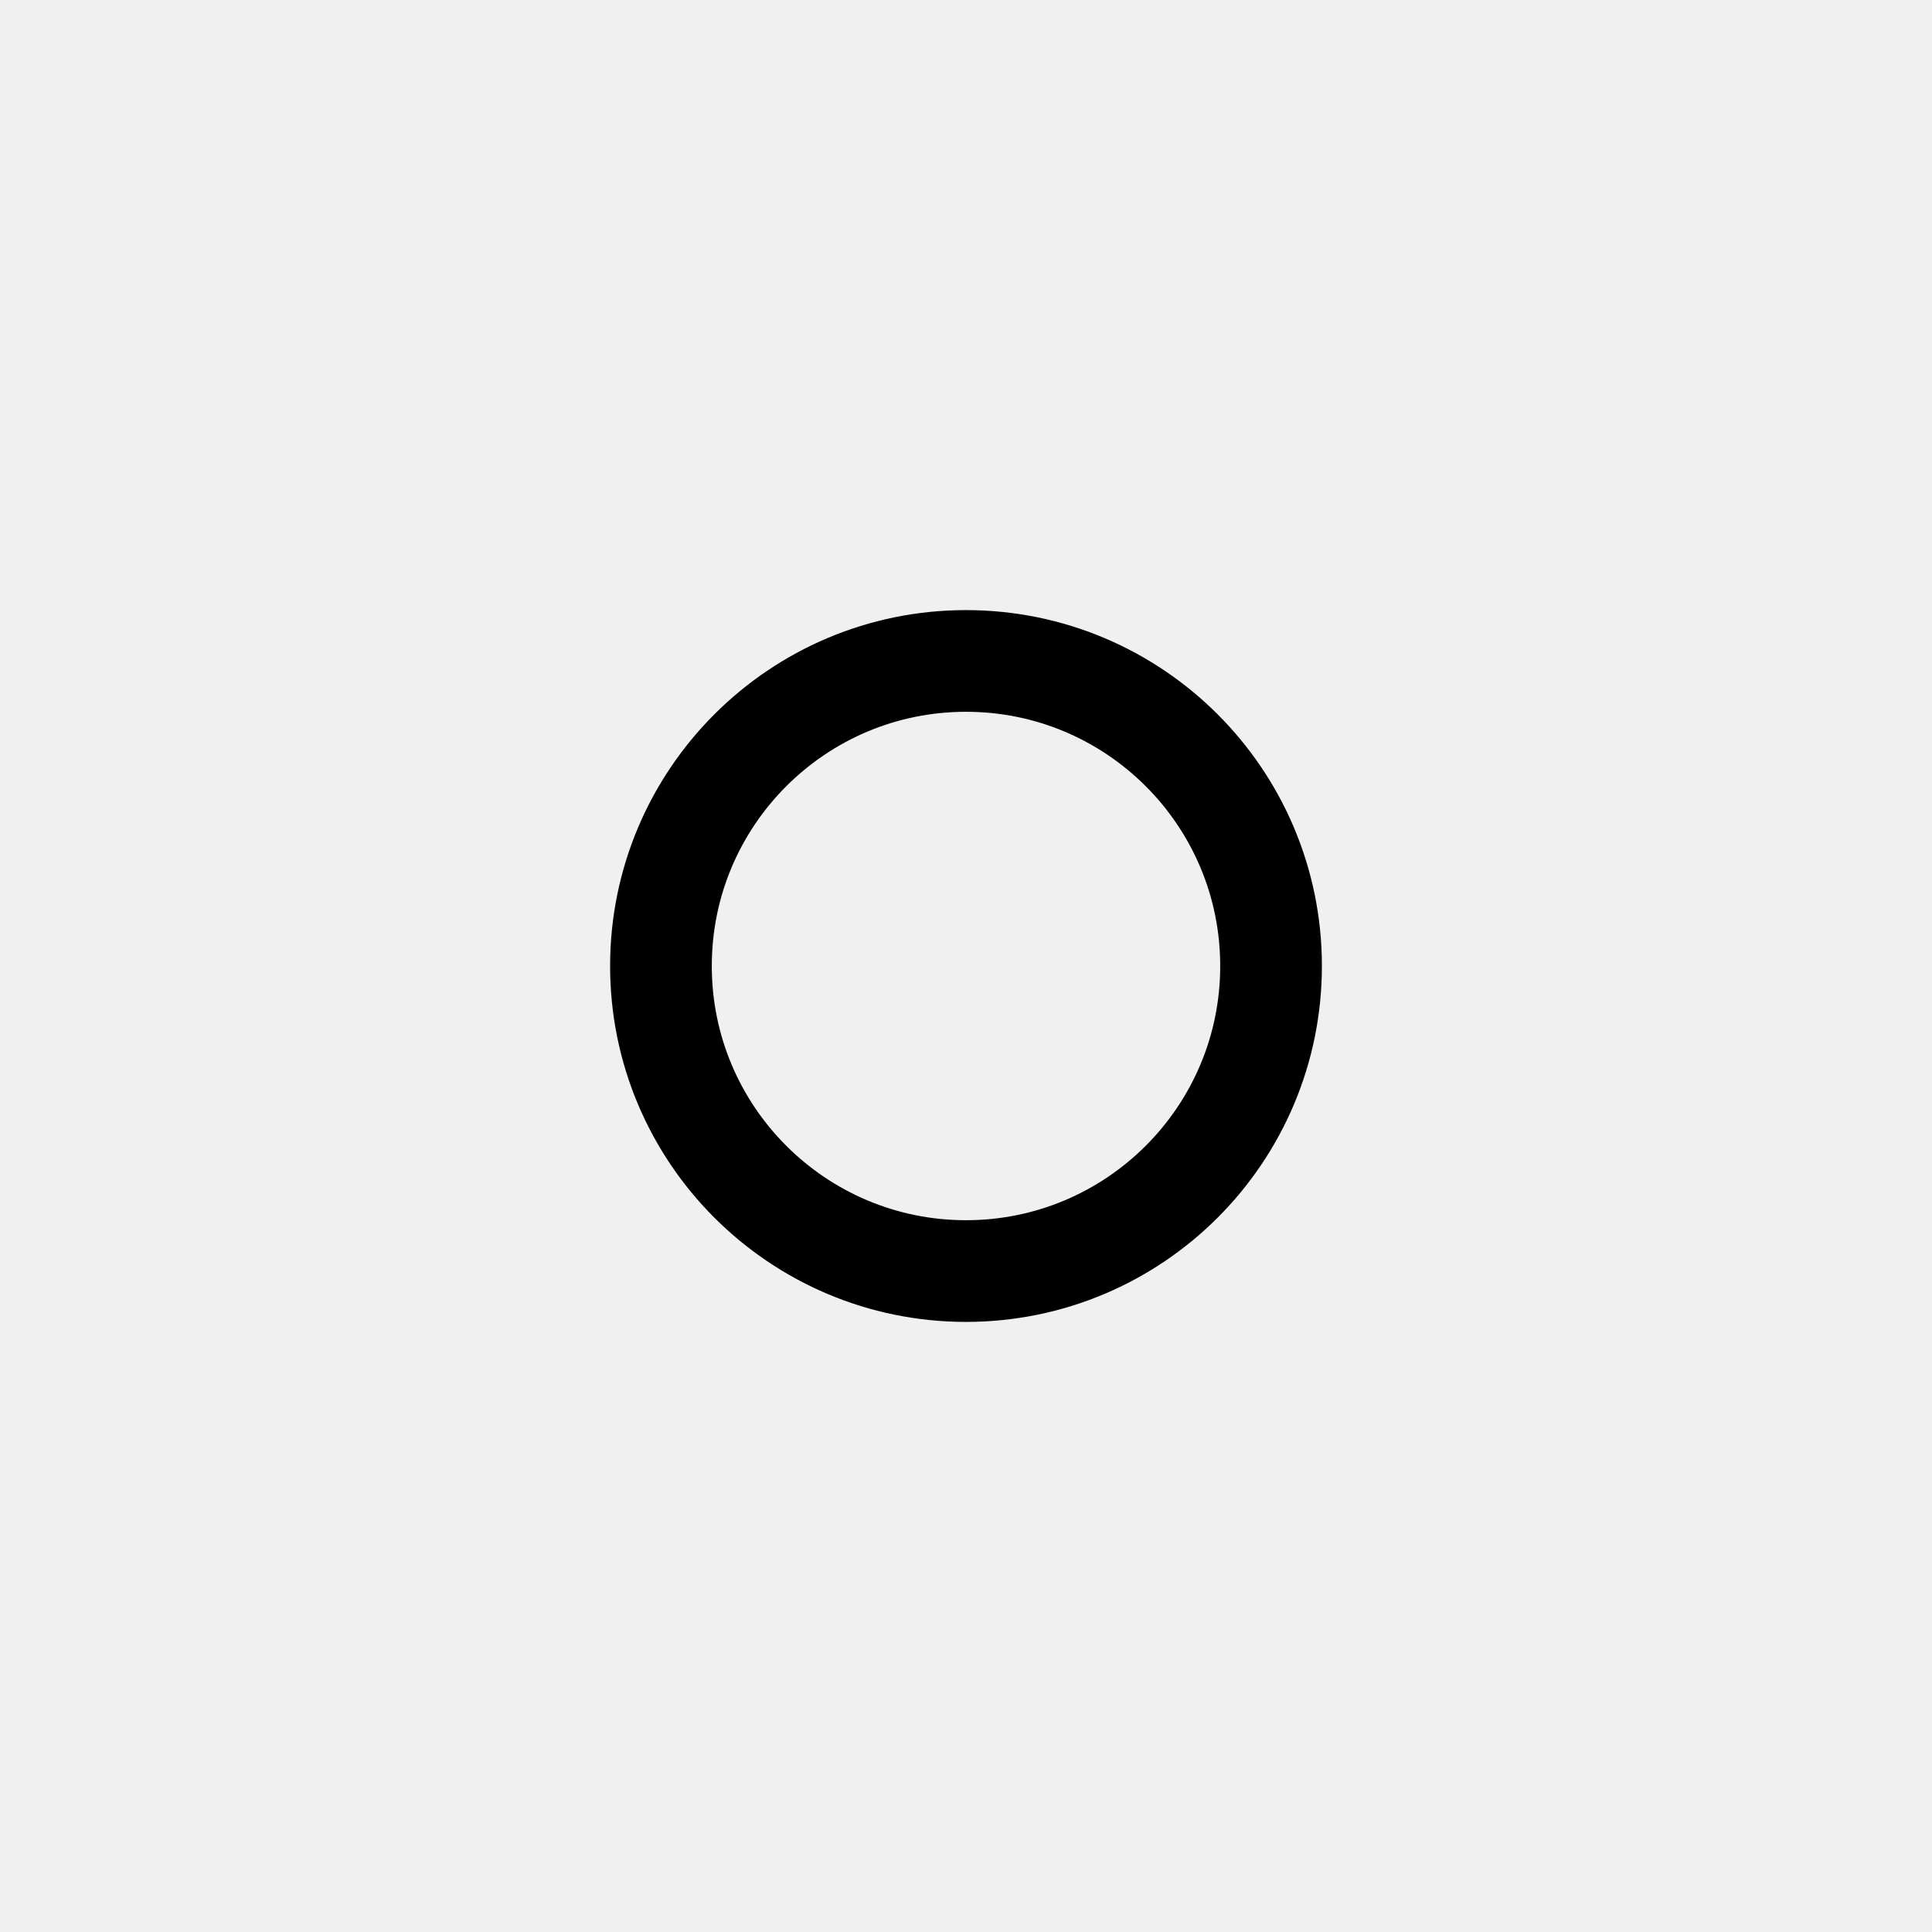
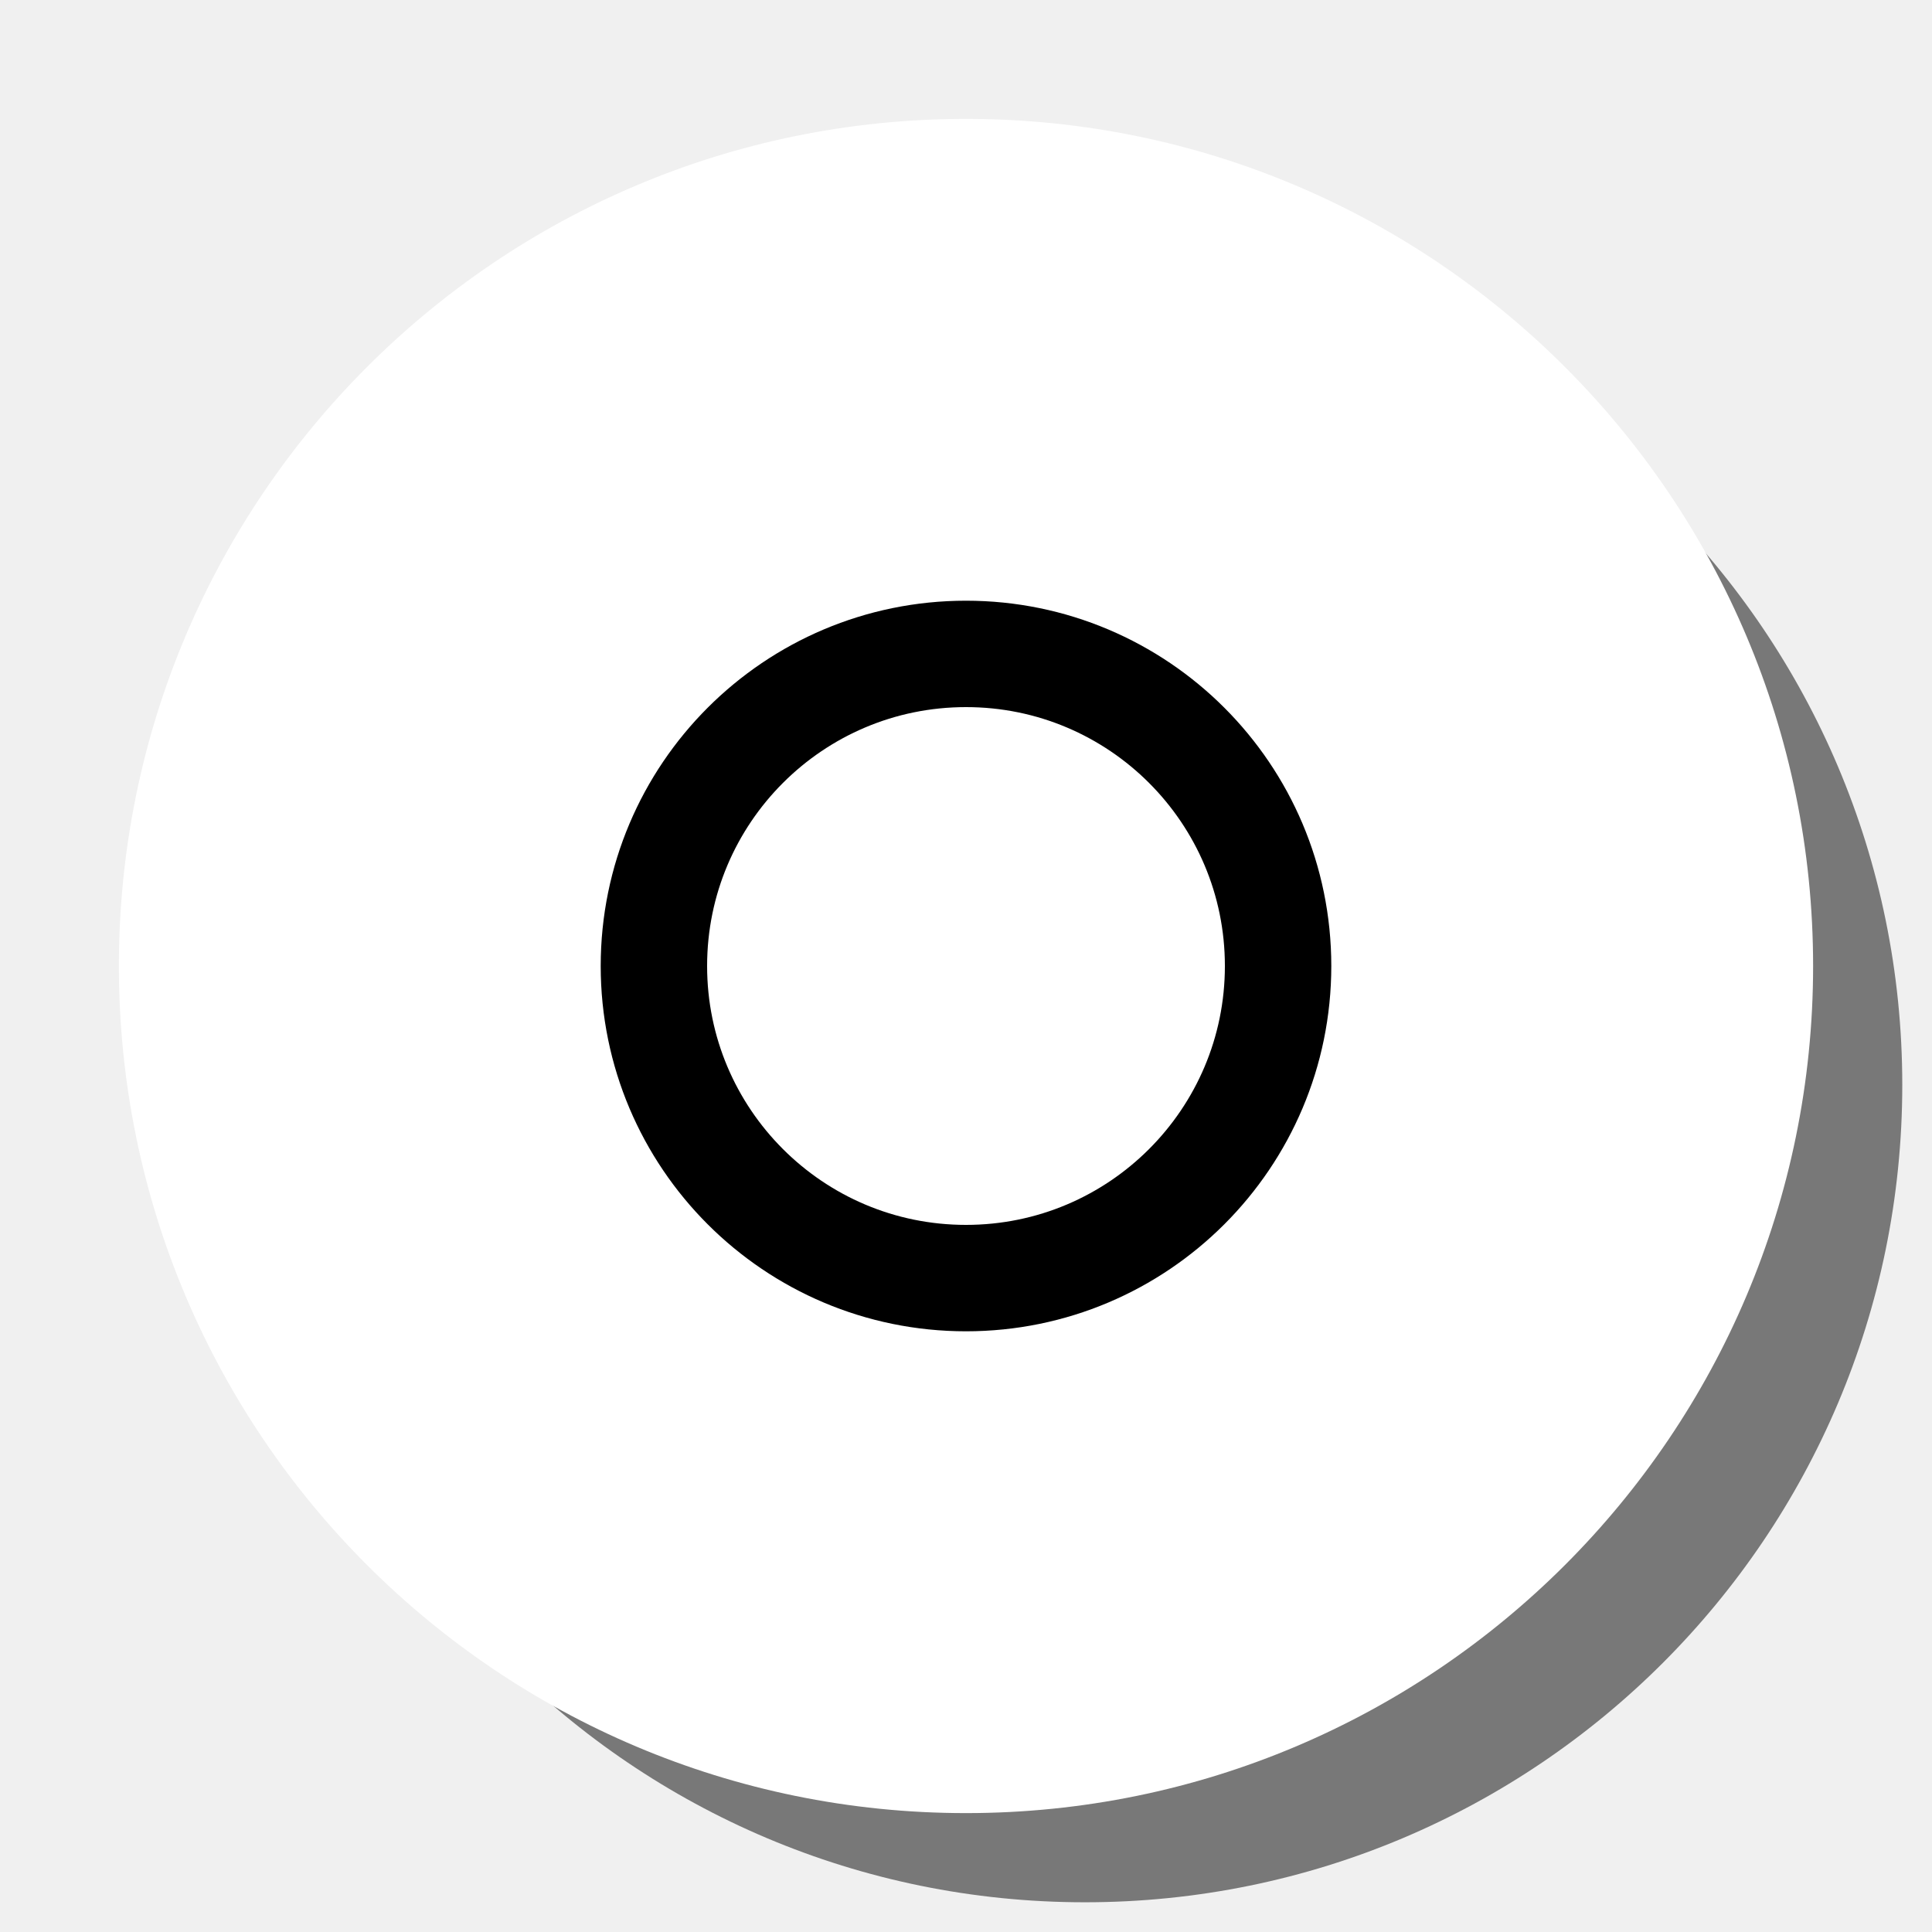
- <svg xmlns="http://www.w3.org/2000/svg" width="100%" height="100%" viewBox="0 0 19 19" version="1.1" xml:space="preserve" style="fill-rule:evenodd;clip-rule:evenodd;stroke-linecap:round;stroke-linejoin:round;stroke-miterlimit:1.5;">
-   <circle cx="9.5" cy="9.5" r="3" style="fill:none;stroke:#000;stroke-width:1px;" />
+ <svg xmlns="http://www.w3.org/2000/svg" width="100%" height="100%" viewBox="0 0 65 65" version="1.1" xml:space="preserve" style="fill-rule:evenodd;clip-rule:evenodd;stroke-linecap:round;stroke-linejoin:round;stroke-miterlimit:1.5;">
+   <circle cx="36.5" cy="36.5" r="27.5" style="fill-opacity:0.5;" />
+   <circle cx="32.5" cy="32.5" r="28.5" style="fill:#fff;" />
+   <circle cx="32.5" cy="32.5" r="10.5" style="fill:none;stroke:#000;stroke-width:3.58px;" />
</svg>
